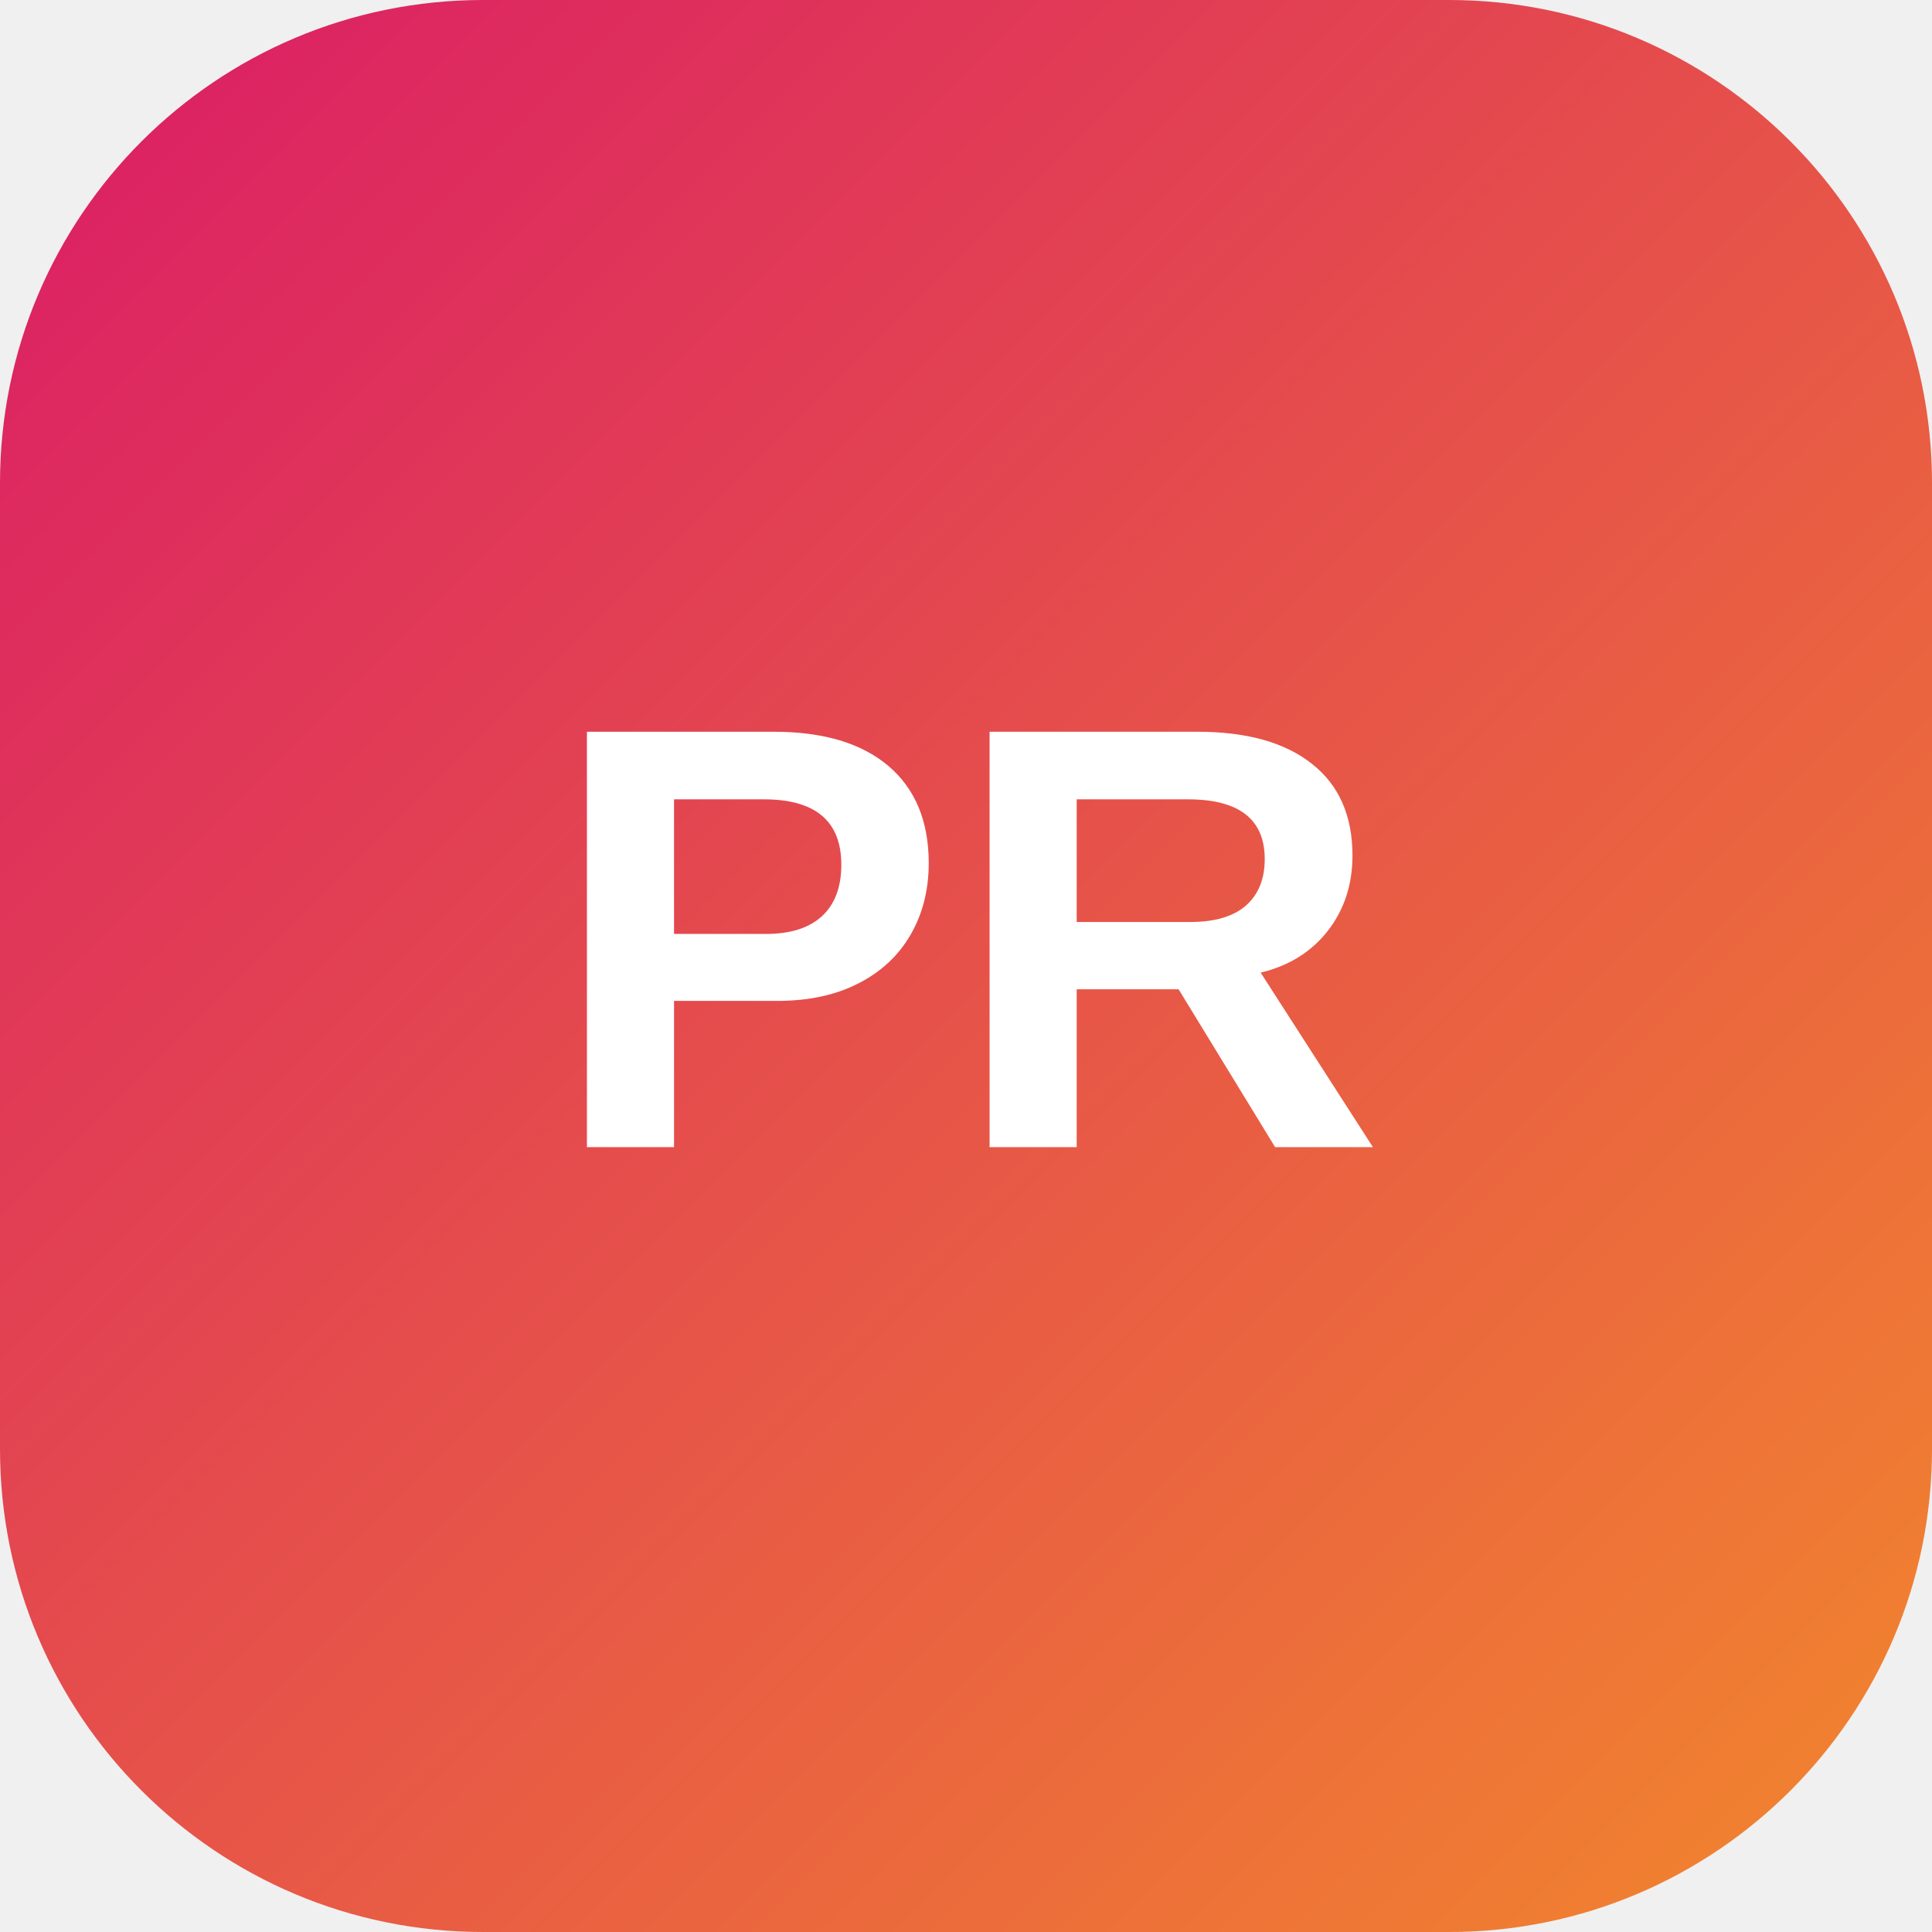
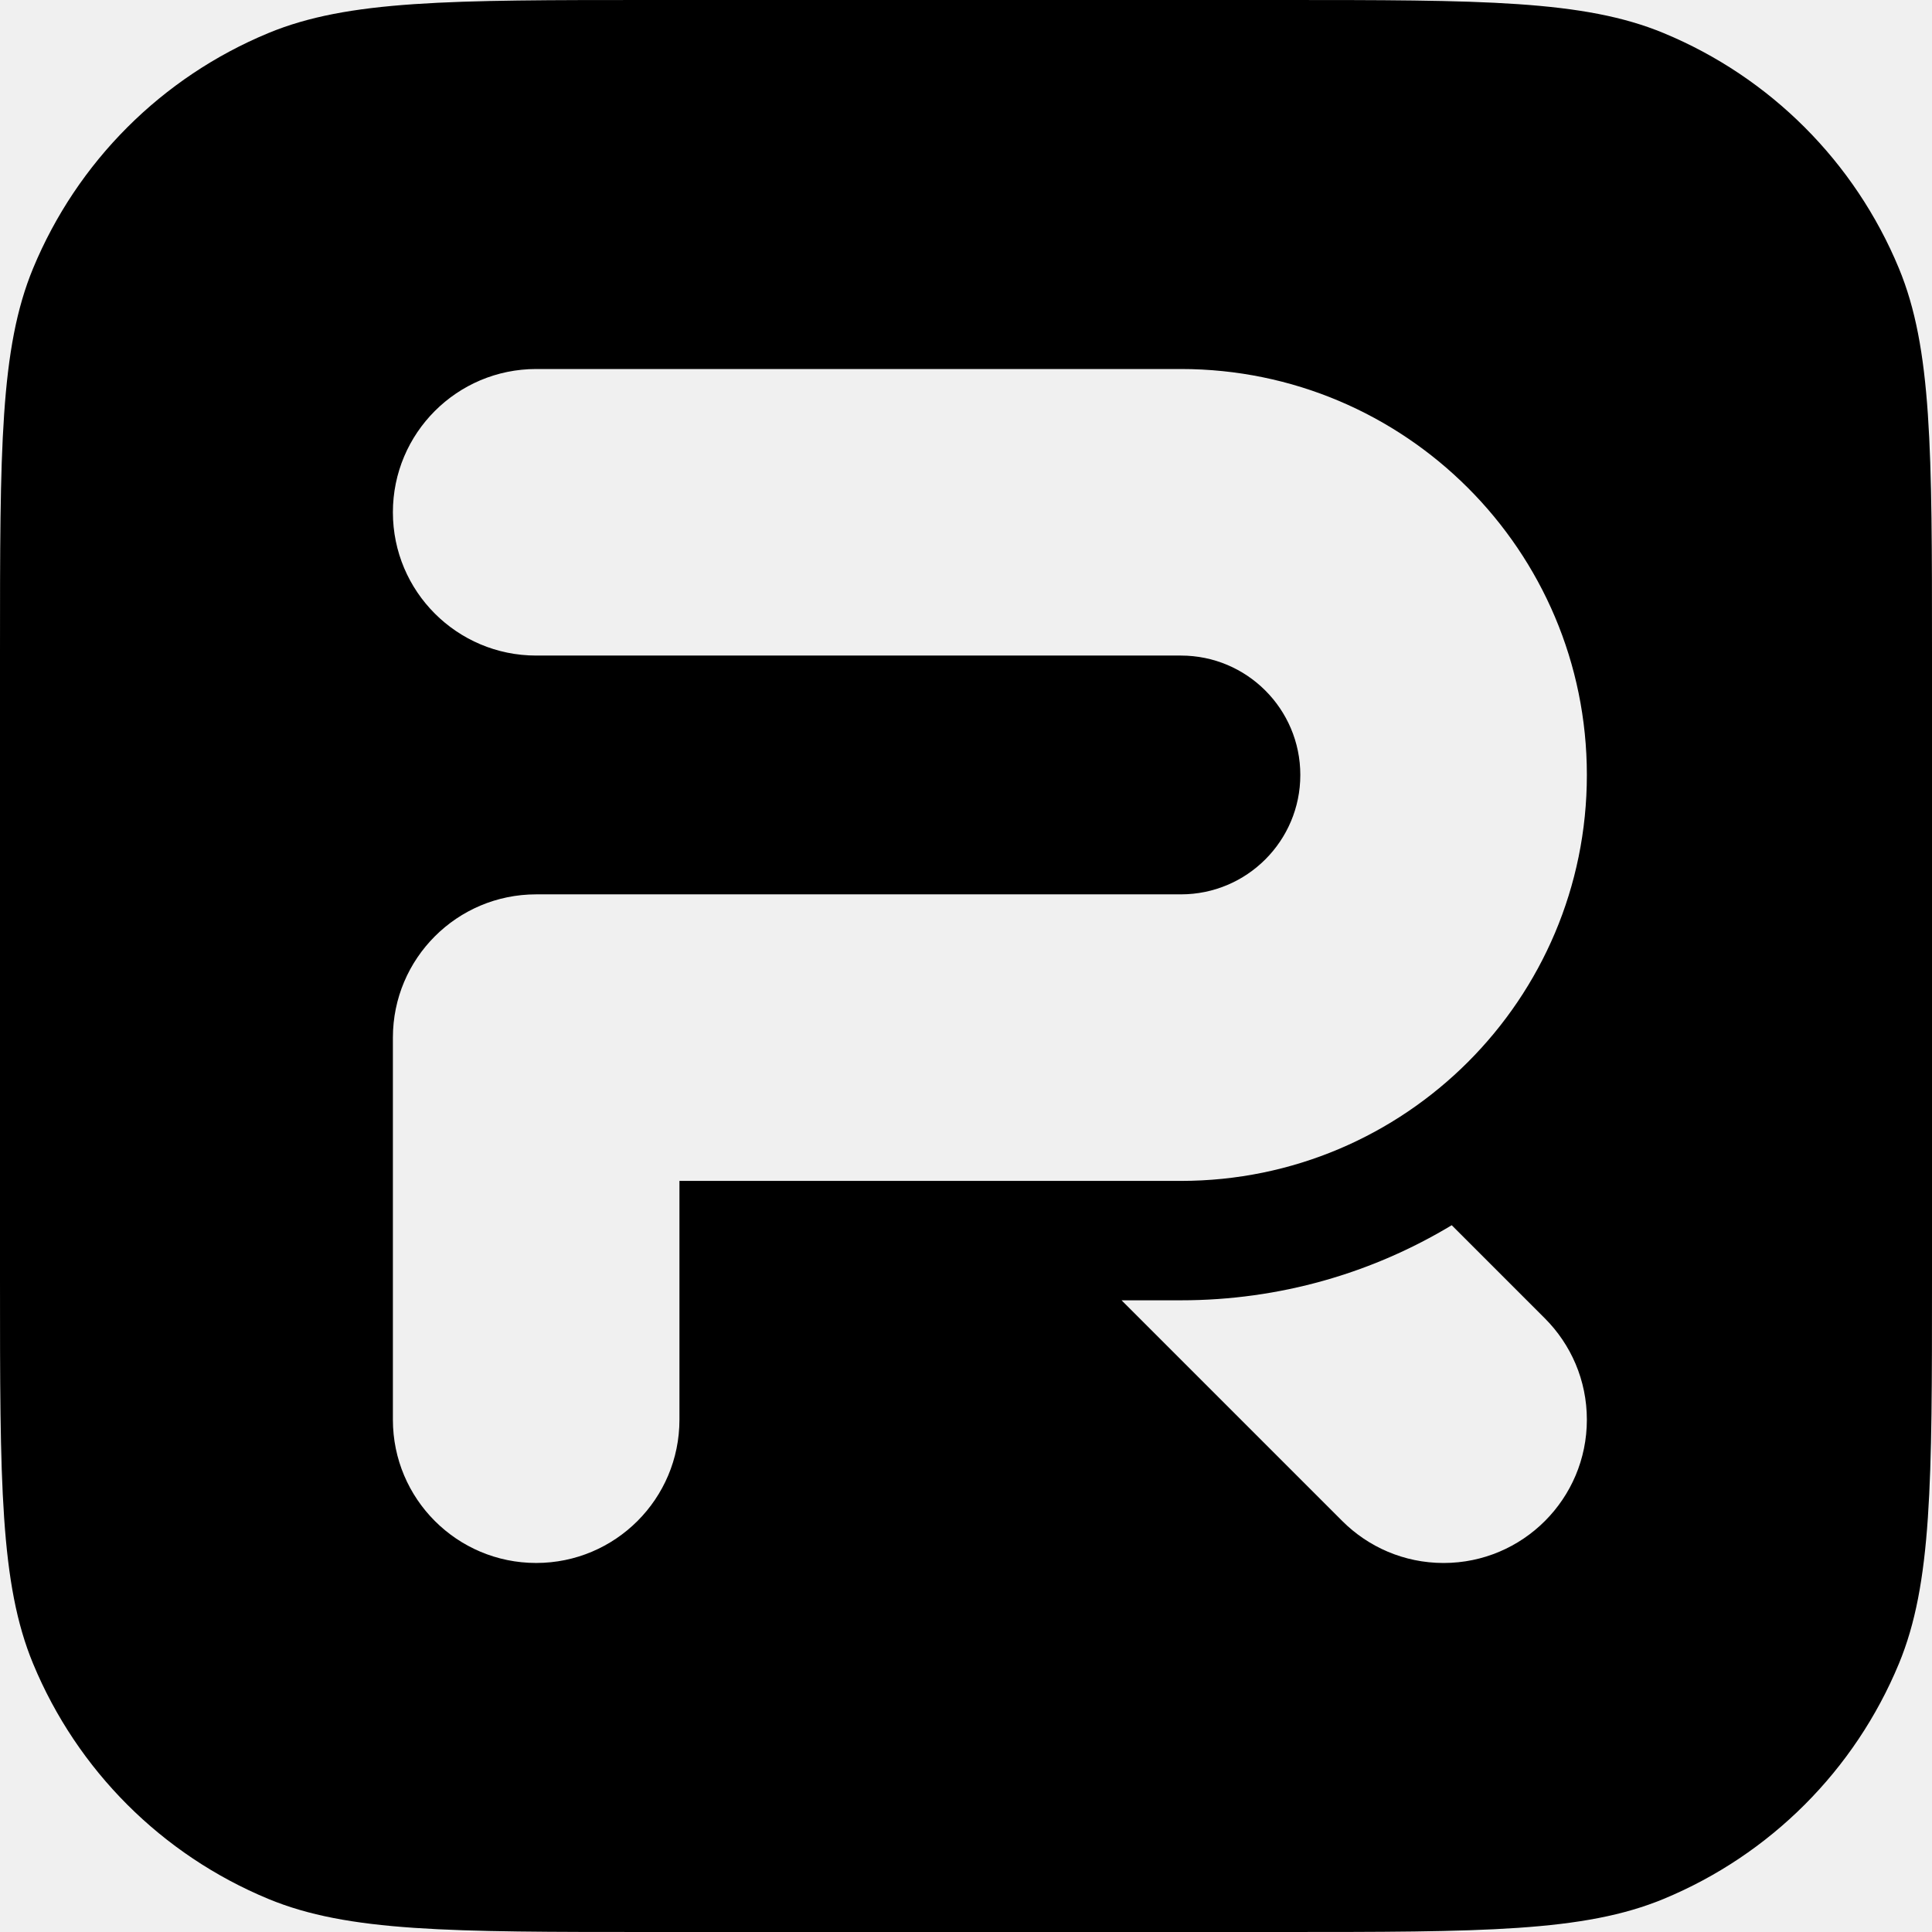
- <svg xmlns="http://www.w3.org/2000/svg" viewBox="0 0 96 96">
-   <defs>
-     <linearGradient id="g" x1="0" y1="0" x2="1" y2="1">
-       <stop stop-color="hsl(336 78% 48%)" />
-       <stop offset="1" stop-color="hsl(28 88% 56%)" />
-     </linearGradient>
-   </defs>
-   <rect width="96" height="96" rx="24" fill="url(#g)" />
-   <text x="48" y="57" text-anchor="middle" font-family="Arial,Helvetica,sans-serif" font-size="30" font-weight="800" fill="white">PR</text>
+ <svg xmlns="http://www.w3.org/2000/svg" fill="none" viewBox="0 0 1000 1000">
+   <path fill="#000" fill-rule="evenodd" d="M662.501 0c104.836 0 157.254 0 198.603 17.127a225 225 0 0 1 121.769 121.769C1000 180.245 1000 232.663 1000 337.499v325.002c0 104.836 0 157.254-17.127 198.603a225 225 0 0 1-121.769 121.769C819.755 1000 767.337 1000 662.501 1000H337.499c-104.836 0-157.254 0-198.603-17.127A225 225 0 0 1 17.127 861.104C0 819.755 0 767.337 0 662.501V337.499c0-104.836 0-157.254 17.127-198.603A225 225 0 0 1 138.896 17.127C180.245 0 232.663 0 337.499 0zm88.908 634.171c-40.932 24.671-88.893 38.863-140.169 38.863h-30.724l114.245 114.244C708.181 800.699 726.721 809 747.2 809c40.957 0 74.16-33.203 74.16-74.16 0-20.479-8.301-39.019-21.721-52.44zM277.52 191c-40.958 0-74.16 33.202-74.16 74.159s33.202 74.159 74.16 74.159h333.72c34.131.001 61.8 27.669 61.8 61.799 0 34.131-27.669 61.799-61.8 61.799H277.52c-40.958 0-74.16 33.203-74.16 74.159v197.758c.001 40.957 33.202 74.158 74.16 74.158s74.159-33.201 74.16-74.158V611.234h259.56c116.046 0 210.12-94.072 210.12-210.117S727.286 191 611.24 191z" clip-rule="evenodd" />
</svg>
